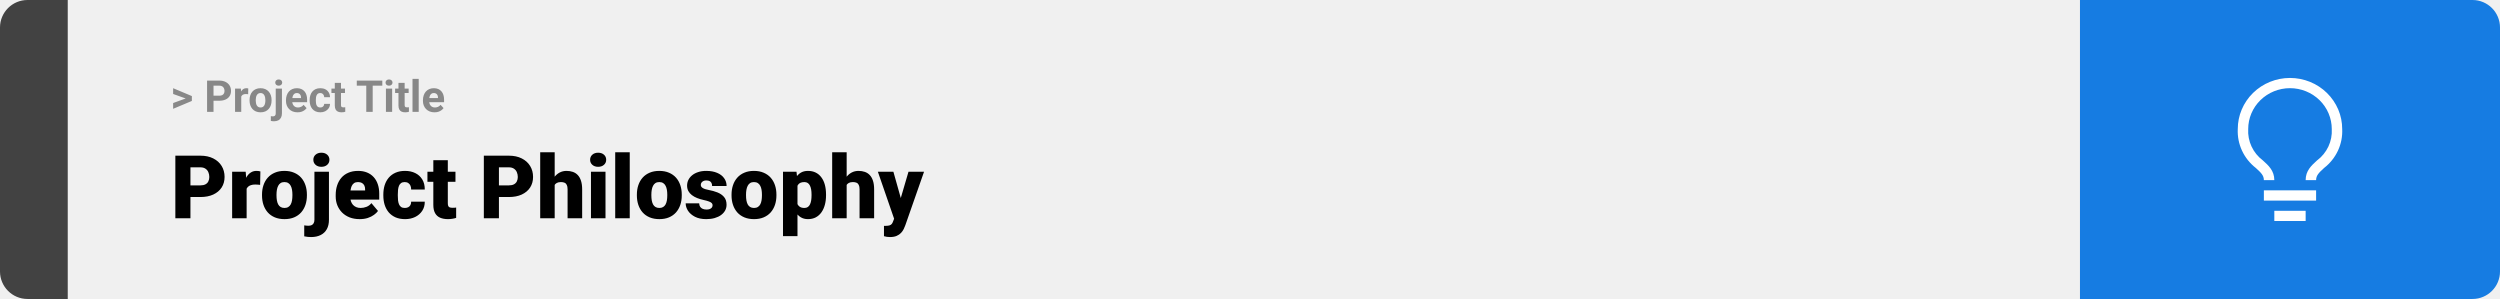
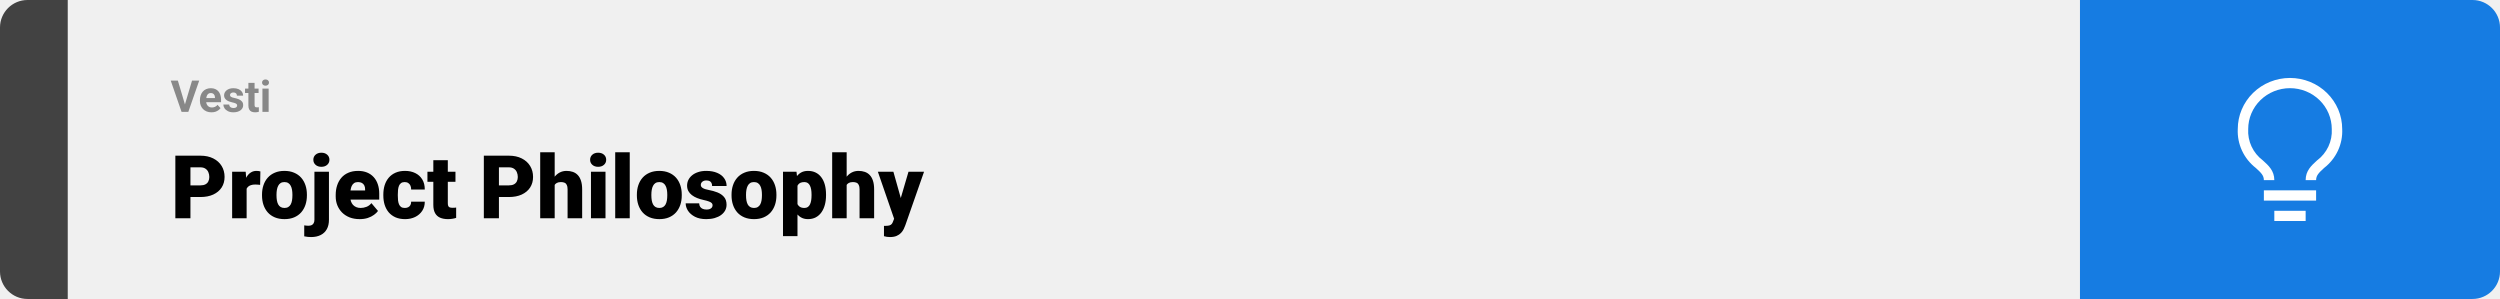
<svg xmlns="http://www.w3.org/2000/svg" width="1363" height="163" viewBox="0 0 1363 163" fill="none">
  <path d="M0 15C0 6.716 6.716 0 15 0H37V163H15C6.716 163 0 156.284 0 148V15Z" fill="#424242" />
  <rect width="1097" height="163" transform="translate(37)" fill="#F0F0F0" />
-   <path d="M101.906 53.922L94.394 51.238V48.086L104.602 52.375V54.637L101.906 53.922ZM94.394 56.172L101.918 53.43L104.602 52.785V55.035L94.394 59.324V56.172ZM119.543 54.918H115.195V52.176H119.543C120.215 52.176 120.762 52.066 121.184 51.848C121.605 51.621 121.914 51.309 122.109 50.91C122.305 50.512 122.402 50.062 122.402 49.562C122.402 49.055 122.305 48.582 122.109 48.145C121.914 47.707 121.605 47.355 121.184 47.09C120.762 46.824 120.215 46.691 119.543 46.691H116.414V61H112.898V43.938H119.543C120.879 43.938 122.023 44.18 122.977 44.664C123.938 45.141 124.672 45.801 125.18 46.645C125.688 47.488 125.941 48.453 125.941 49.539C125.941 50.641 125.688 51.594 125.18 52.398C124.672 53.203 123.938 53.824 122.977 54.262C122.023 54.699 120.879 54.918 119.543 54.918ZM131.531 51.086V61H128.156V48.32H131.332L131.531 51.086ZM135.352 48.238L135.293 51.367C135.129 51.344 134.93 51.324 134.695 51.309C134.469 51.285 134.262 51.273 134.074 51.273C133.598 51.273 133.184 51.336 132.832 51.461C132.488 51.578 132.199 51.754 131.965 51.988C131.738 52.223 131.566 52.508 131.449 52.844C131.34 53.18 131.277 53.562 131.262 53.992L130.582 53.781C130.582 52.961 130.664 52.207 130.828 51.52C130.992 50.824 131.23 50.219 131.543 49.703C131.863 49.188 132.254 48.789 132.715 48.508C133.176 48.227 133.703 48.086 134.297 48.086C134.484 48.086 134.676 48.102 134.871 48.133C135.066 48.156 135.227 48.191 135.352 48.238ZM136.055 54.789V54.543C136.055 53.613 136.188 52.758 136.453 51.977C136.719 51.188 137.105 50.504 137.613 49.926C138.121 49.348 138.746 48.898 139.488 48.578C140.23 48.25 141.082 48.086 142.043 48.086C143.004 48.086 143.859 48.25 144.609 48.578C145.359 48.898 145.988 49.348 146.496 49.926C147.012 50.504 147.402 51.188 147.668 51.977C147.934 52.758 148.066 53.613 148.066 54.543V54.789C148.066 55.711 147.934 56.566 147.668 57.355C147.402 58.137 147.012 58.82 146.496 59.406C145.988 59.984 145.363 60.434 144.621 60.754C143.879 61.074 143.027 61.234 142.066 61.234C141.105 61.234 140.25 61.074 139.5 60.754C138.758 60.434 138.129 59.984 137.613 59.406C137.105 58.82 136.719 58.137 136.453 57.355C136.188 56.566 136.055 55.711 136.055 54.789ZM139.43 54.543V54.789C139.43 55.32 139.477 55.816 139.57 56.277C139.664 56.738 139.812 57.145 140.016 57.496C140.227 57.84 140.5 58.109 140.836 58.305C141.172 58.5 141.582 58.598 142.066 58.598C142.535 58.598 142.938 58.5 143.273 58.305C143.609 58.109 143.879 57.84 144.082 57.496C144.285 57.145 144.434 56.738 144.527 56.277C144.629 55.816 144.68 55.32 144.68 54.789V54.543C144.68 54.027 144.629 53.543 144.527 53.09C144.434 52.629 144.281 52.223 144.07 51.871C143.867 51.512 143.598 51.23 143.262 51.027C142.926 50.824 142.52 50.723 142.043 50.723C141.566 50.723 141.16 50.824 140.824 51.027C140.496 51.23 140.227 51.512 140.016 51.871C139.812 52.223 139.664 52.629 139.57 53.09C139.477 53.543 139.43 54.027 139.43 54.543ZM150.328 48.32H153.715V61.762C153.715 62.699 153.543 63.492 153.199 64.141C152.855 64.789 152.359 65.281 151.711 65.617C151.062 65.953 150.277 66.121 149.355 66.121C149.066 66.121 148.785 66.106 148.512 66.074C148.23 66.043 147.941 65.992 147.645 65.922L147.656 63.332C147.844 63.363 148.027 63.387 148.207 63.402C148.379 63.426 148.555 63.438 148.734 63.438C149.086 63.438 149.379 63.379 149.613 63.262C149.848 63.145 150.023 62.961 150.141 62.711C150.266 62.469 150.328 62.152 150.328 61.762V48.32ZM150.059 45.016C150.059 44.523 150.23 44.117 150.574 43.797C150.926 43.477 151.387 43.316 151.957 43.316C152.535 43.316 152.996 43.477 153.34 43.797C153.684 44.117 153.855 44.523 153.855 45.016C153.855 45.508 153.684 45.914 153.34 46.234C152.996 46.555 152.535 46.715 151.957 46.715C151.387 46.715 150.926 46.555 150.574 46.234C150.23 45.914 150.059 45.508 150.059 45.016ZM162.234 61.234C161.25 61.234 160.367 61.078 159.586 60.766C158.805 60.445 158.141 60.004 157.594 59.441C157.055 58.879 156.641 58.227 156.352 57.484C156.062 56.734 155.918 55.938 155.918 55.094V54.625C155.918 53.664 156.055 52.785 156.328 51.988C156.602 51.191 156.992 50.5 157.5 49.914C158.016 49.328 158.641 48.879 159.375 48.566C160.109 48.246 160.938 48.086 161.859 48.086C162.758 48.086 163.555 48.234 164.25 48.531C164.945 48.828 165.527 49.25 165.996 49.797C166.473 50.344 166.832 51 167.074 51.766C167.316 52.523 167.438 53.367 167.438 54.297V55.703H157.359V53.453H164.121V53.195C164.121 52.727 164.035 52.309 163.863 51.941C163.699 51.566 163.449 51.27 163.113 51.051C162.777 50.832 162.348 50.723 161.824 50.723C161.379 50.723 160.996 50.82 160.676 51.016C160.355 51.211 160.094 51.484 159.891 51.836C159.695 52.188 159.547 52.602 159.445 53.078C159.352 53.547 159.305 54.062 159.305 54.625V55.094C159.305 55.602 159.375 56.07 159.516 56.5C159.664 56.93 159.871 57.301 160.137 57.613C160.41 57.926 160.738 58.168 161.121 58.34C161.512 58.512 161.953 58.598 162.445 58.598C163.055 58.598 163.621 58.48 164.145 58.246C164.676 58.004 165.133 57.641 165.516 57.156L167.156 58.938C166.891 59.32 166.527 59.688 166.066 60.039C165.613 60.391 165.066 60.68 164.426 60.906C163.785 61.125 163.055 61.234 162.234 61.234ZM174.598 58.598C175.012 58.598 175.379 58.52 175.699 58.363C176.02 58.199 176.27 57.973 176.449 57.684C176.637 57.387 176.734 57.039 176.742 56.641H179.918C179.91 57.531 179.672 58.324 179.203 59.02C178.734 59.707 178.105 60.25 177.316 60.648C176.527 61.039 175.645 61.234 174.668 61.234C173.684 61.234 172.824 61.07 172.09 60.742C171.363 60.414 170.758 59.961 170.273 59.383C169.789 58.797 169.426 58.117 169.184 57.344C168.941 56.562 168.82 55.727 168.82 54.836V54.496C168.82 53.598 168.941 52.762 169.184 51.988C169.426 51.207 169.789 50.527 170.273 49.949C170.758 49.363 171.363 48.906 172.09 48.578C172.816 48.25 173.668 48.086 174.645 48.086C175.684 48.086 176.594 48.285 177.375 48.684C178.164 49.082 178.781 49.652 179.227 50.395C179.68 51.129 179.91 52 179.918 53.008H176.742C176.734 52.586 176.645 52.203 176.473 51.859C176.309 51.516 176.066 51.242 175.746 51.039C175.434 50.828 175.047 50.723 174.586 50.723C174.094 50.723 173.691 50.828 173.379 51.039C173.066 51.242 172.824 51.523 172.652 51.883C172.48 52.234 172.359 52.637 172.289 53.09C172.227 53.535 172.195 54.004 172.195 54.496V54.836C172.195 55.328 172.227 55.801 172.289 56.254C172.352 56.707 172.469 57.109 172.641 57.461C172.82 57.812 173.066 58.09 173.379 58.293C173.691 58.496 174.098 58.598 174.598 58.598ZM188.086 48.32V50.711H180.703V48.32H188.086ZM182.531 45.191H185.906V57.18C185.906 57.547 185.953 57.828 186.047 58.023C186.148 58.219 186.297 58.355 186.492 58.434C186.688 58.504 186.934 58.539 187.23 58.539C187.441 58.539 187.629 58.531 187.793 58.516C187.965 58.492 188.109 58.469 188.227 58.445L188.238 60.93C187.949 61.023 187.637 61.098 187.301 61.152C186.965 61.207 186.594 61.234 186.188 61.234C185.445 61.234 184.797 61.113 184.242 60.871C183.695 60.621 183.273 60.223 182.977 59.676C182.68 59.129 182.531 58.41 182.531 57.52V45.191ZM203.191 43.938V61H199.688V43.938H203.191ZM208.441 43.938V46.691H194.52V43.938H208.441ZM213.797 48.32V61H210.41V48.32H213.797ZM210.199 45.016C210.199 44.523 210.371 44.117 210.715 43.797C211.059 43.477 211.52 43.316 212.098 43.316C212.668 43.316 213.125 43.477 213.469 43.797C213.82 44.117 213.996 44.523 213.996 45.016C213.996 45.508 213.82 45.914 213.469 46.234C213.125 46.555 212.668 46.715 212.098 46.715C211.52 46.715 211.059 46.555 210.715 46.234C210.371 45.914 210.199 45.508 210.199 45.016ZM222.797 48.32V50.711H215.414V48.32H222.797ZM217.242 45.191H220.617V57.18C220.617 57.547 220.664 57.828 220.758 58.023C220.859 58.219 221.008 58.355 221.203 58.434C221.398 58.504 221.645 58.539 221.941 58.539C222.152 58.539 222.34 58.531 222.504 58.516C222.676 58.492 222.82 58.469 222.938 58.445L222.949 60.93C222.66 61.023 222.348 61.098 222.012 61.152C221.676 61.207 221.305 61.234 220.898 61.234C220.156 61.234 219.508 61.113 218.953 60.871C218.406 60.621 217.984 60.223 217.688 59.676C217.391 59.129 217.242 58.41 217.242 57.52V45.191ZM228.281 43V61H224.895V43H228.281ZM236.906 61.234C235.922 61.234 235.039 61.078 234.258 60.766C233.477 60.445 232.812 60.004 232.266 59.441C231.727 58.879 231.312 58.227 231.023 57.484C230.734 56.734 230.59 55.938 230.59 55.094V54.625C230.59 53.664 230.727 52.785 231 51.988C231.273 51.191 231.664 50.5 232.172 49.914C232.688 49.328 233.312 48.879 234.047 48.566C234.781 48.246 235.609 48.086 236.531 48.086C237.43 48.086 238.227 48.234 238.922 48.531C239.617 48.828 240.199 49.25 240.668 49.797C241.145 50.344 241.504 51 241.746 51.766C241.988 52.523 242.109 53.367 242.109 54.297V55.703H232.031V53.453H238.793V53.195C238.793 52.727 238.707 52.309 238.535 51.941C238.371 51.566 238.121 51.27 237.785 51.051C237.449 50.832 237.02 50.723 236.496 50.723C236.051 50.723 235.668 50.82 235.348 51.016C235.027 51.211 234.766 51.484 234.562 51.836C234.367 52.188 234.219 52.602 234.117 53.078C234.023 53.547 233.977 54.062 233.977 54.625V55.094C233.977 55.602 234.047 56.07 234.188 56.5C234.336 56.93 234.543 57.301 234.809 57.613C235.082 57.926 235.41 58.168 235.793 58.34C236.184 58.512 236.625 58.598 237.117 58.598C237.727 58.598 238.293 58.48 238.816 58.246C239.348 58.004 239.805 57.641 240.188 57.156L241.828 58.938C241.562 59.32 241.199 59.688 240.738 60.039C240.285 60.391 239.738 60.68 239.098 60.906C238.457 61.125 237.727 61.234 236.906 61.234Z" fill="#888888" />
+   <path d="M100.676 57.438L104.695 43.938H108.609L102.668 61H100.09L100.676 57.438ZM96.973 43.938L100.98 57.438L101.59 61H98.988L93.082 43.938H96.973ZM115.312 61.234C114.328 61.234 113.445 61.078 112.664 60.766C111.883 60.445 111.219 60.004 110.672 59.441C110.133 58.879 109.719 58.227 109.43 57.484C109.141 56.734 108.996 55.938 108.996 55.094V54.625C108.996 53.664 109.133 52.785 109.406 51.988C109.68 51.191 110.07 50.5 110.578 49.914C111.094 49.328 111.719 48.879 112.453 48.566C113.188 48.246 114.016 48.086 114.938 48.086C115.836 48.086 116.633 48.234 117.328 48.531C118.023 48.828 118.605 49.25 119.074 49.797C119.551 50.344 119.91 51 120.152 51.766C120.395 52.523 120.516 53.367 120.516 54.297V55.703H110.438V53.453H117.199V53.195C117.199 52.727 117.113 52.309 116.941 51.941C116.777 51.566 116.527 51.27 116.191 51.051C115.855 50.832 115.426 50.723 114.902 50.723C114.457 50.723 114.074 50.82 113.754 51.016C113.434 51.211 113.172 51.484 112.969 51.836C112.773 52.188 112.625 52.602 112.523 53.078C112.43 53.547 112.383 54.062 112.383 54.625V55.094C112.383 55.602 112.453 56.07 112.594 56.5C112.742 56.93 112.949 57.301 113.215 57.613C113.488 57.926 113.816 58.168 114.199 58.34C114.59 58.512 115.031 58.598 115.523 58.598C116.133 58.598 116.699 58.48 117.223 58.246C117.754 58.004 118.211 57.641 118.594 57.156L120.234 58.938C119.969 59.32 119.605 59.688 119.145 60.039C118.691 60.391 118.145 60.68 117.504 60.906C116.863 61.125 116.133 61.234 115.312 61.234ZM129.293 57.496C129.293 57.254 129.223 57.035 129.082 56.84C128.941 56.645 128.68 56.465 128.297 56.301C127.922 56.129 127.379 55.973 126.668 55.832C126.027 55.691 125.43 55.516 124.875 55.305C124.328 55.086 123.852 54.824 123.445 54.52C123.047 54.215 122.734 53.855 122.508 53.441C122.281 53.02 122.168 52.539 122.168 52C122.168 51.469 122.281 50.969 122.508 50.5C122.742 50.031 123.074 49.617 123.504 49.258C123.941 48.891 124.473 48.605 125.098 48.402C125.73 48.191 126.441 48.086 127.23 48.086C128.332 48.086 129.277 48.262 130.066 48.613C130.863 48.965 131.473 49.449 131.895 50.066C132.324 50.676 132.539 51.371 132.539 52.152H129.164C129.164 51.824 129.094 51.531 128.953 51.273C128.82 51.008 128.609 50.801 128.32 50.652C128.039 50.496 127.672 50.418 127.219 50.418C126.844 50.418 126.52 50.484 126.246 50.617C125.973 50.742 125.762 50.914 125.613 51.133C125.473 51.344 125.402 51.578 125.402 51.836C125.402 52.031 125.441 52.207 125.52 52.363C125.605 52.512 125.742 52.648 125.93 52.773C126.117 52.898 126.359 53.016 126.656 53.125C126.961 53.227 127.336 53.32 127.781 53.406C128.695 53.594 129.512 53.84 130.23 54.145C130.949 54.441 131.52 54.848 131.941 55.363C132.363 55.871 132.574 56.539 132.574 57.367C132.574 57.93 132.449 58.445 132.199 58.914C131.949 59.383 131.59 59.793 131.121 60.145C130.652 60.488 130.09 60.758 129.434 60.953C128.785 61.141 128.055 61.234 127.242 61.234C126.062 61.234 125.062 61.023 124.242 60.602C123.43 60.18 122.812 59.645 122.391 58.996C121.977 58.34 121.77 57.668 121.77 56.98H124.969C124.984 57.441 125.102 57.812 125.32 58.094C125.547 58.375 125.832 58.578 126.176 58.703C126.527 58.828 126.906 58.891 127.312 58.891C127.75 58.891 128.113 58.832 128.402 58.715C128.691 58.59 128.91 58.426 129.059 58.223C129.215 58.012 129.293 57.77 129.293 57.496ZM140.977 48.32V50.711H133.594V48.32H140.977ZM135.422 45.191H138.797V57.18C138.797 57.547 138.844 57.828 138.938 58.023C139.039 58.219 139.188 58.355 139.383 58.434C139.578 58.504 139.824 58.539 140.121 58.539C140.332 58.539 140.52 58.531 140.684 58.516C140.855 58.492 141 58.469 141.117 58.445L141.129 60.93C140.84 61.023 140.527 61.098 140.191 61.152C139.855 61.207 139.484 61.234 139.078 61.234C138.336 61.234 137.688 61.113 137.133 60.871C136.586 60.621 136.164 60.223 135.867 59.676C135.57 59.129 135.422 58.41 135.422 57.52V45.191ZM146.461 48.32V61H143.074V48.32H146.461ZM142.863 45.016C142.863 44.523 143.035 44.117 143.379 43.797C143.723 43.477 144.184 43.316 144.762 43.316C145.332 43.316 145.789 43.477 146.133 43.797C146.484 44.117 146.66 44.523 146.66 45.016C146.66 45.508 146.484 45.914 146.133 46.234C145.789 46.555 145.332 46.715 144.762 46.715C144.184 46.715 143.723 46.555 143.379 46.234C143.035 45.914 142.863 45.508 142.863 45.016Z" fill="#888888" />
  <path d="M109.219 107.422H100.734V101.07H109.219C110.375 101.07 111.312 100.875 112.031 100.484C112.75 100.094 113.273 99.555 113.602 98.867C113.945 98.164 114.117 97.375 114.117 96.5C114.117 95.562 113.945 94.695 113.602 93.898C113.273 93.102 112.75 92.461 112.031 91.977C111.312 91.477 110.375 91.227 109.219 91.227H103.828V119H95.602V84.875H109.219C111.953 84.875 114.305 85.375 116.273 86.375C118.258 87.375 119.781 88.75 120.844 90.5C121.906 92.234 122.438 94.219 122.438 96.453C122.438 98.656 121.906 100.578 120.844 102.219C119.781 103.859 118.258 105.141 116.273 106.062C114.305 106.969 111.953 107.422 109.219 107.422ZM134.461 99.922V119H126.562V93.641H133.945L134.461 99.922ZM141.961 93.453L141.82 100.789C141.508 100.758 141.086 100.719 140.555 100.672C140.023 100.625 139.578 100.602 139.219 100.602C138.297 100.602 137.5 100.711 136.828 100.93C136.172 101.133 135.625 101.445 135.188 101.867C134.766 102.273 134.453 102.789 134.25 103.414C134.062 104.039 133.977 104.766 133.992 105.594L132.562 104.656C132.562 102.953 132.727 101.406 133.055 100.016C133.398 98.609 133.883 97.398 134.508 96.383C135.133 95.352 135.891 94.562 136.781 94.016C137.672 93.453 138.672 93.172 139.781 93.172C140.172 93.172 140.555 93.195 140.93 93.242C141.32 93.289 141.664 93.359 141.961 93.453ZM142.852 106.578V106.086C142.852 104.227 143.117 102.516 143.648 100.953C144.18 99.375 144.961 98.008 145.992 96.852C147.023 95.695 148.297 94.797 149.812 94.156C151.328 93.5 153.078 93.172 155.062 93.172C157.062 93.172 158.82 93.5 160.336 94.156C161.867 94.797 163.148 95.695 164.18 96.852C165.211 98.008 165.992 99.375 166.523 100.953C167.055 102.516 167.32 104.227 167.32 106.086V106.578C167.32 108.422 167.055 110.133 166.523 111.711C165.992 113.273 165.211 114.641 164.18 115.812C163.148 116.969 161.875 117.867 160.359 118.508C158.844 119.148 157.094 119.469 155.109 119.469C153.125 119.469 151.367 119.148 149.836 118.508C148.305 117.867 147.023 116.969 145.992 115.812C144.961 114.641 144.18 113.273 143.648 111.711C143.117 110.133 142.852 108.422 142.852 106.578ZM150.75 106.086V106.578C150.75 107.531 150.82 108.422 150.961 109.25C151.102 110.078 151.336 110.805 151.664 111.43C151.992 112.039 152.438 112.516 153 112.859C153.562 113.203 154.266 113.375 155.109 113.375C155.938 113.375 156.625 113.203 157.172 112.859C157.734 112.516 158.18 112.039 158.508 111.43C158.836 110.805 159.07 110.078 159.211 109.25C159.352 108.422 159.422 107.531 159.422 106.578V106.086C159.422 105.164 159.352 104.297 159.211 103.484C159.07 102.656 158.836 101.93 158.508 101.305C158.18 100.664 157.734 100.164 157.172 99.805C156.609 99.445 155.906 99.266 155.062 99.266C154.234 99.266 153.539 99.445 152.977 99.805C152.43 100.164 151.992 100.664 151.664 101.305C151.336 101.93 151.102 102.656 150.961 103.484C150.82 104.297 150.75 105.164 150.75 106.086ZM171.422 93.641H179.344V119.82C179.344 121.852 178.953 123.562 178.172 124.953C177.391 126.359 176.273 127.422 174.82 128.141C173.367 128.875 171.633 129.242 169.617 129.242C168.945 129.242 168.328 129.211 167.766 129.148C167.188 129.102 166.555 129 165.867 128.844V122.867C166.273 122.93 166.648 122.977 166.992 123.008C167.336 123.055 167.711 123.078 168.117 123.078C168.836 123.078 169.438 122.961 169.922 122.727C170.406 122.492 170.773 122.133 171.023 121.648C171.289 121.164 171.422 120.555 171.422 119.82V93.641ZM170.836 87.102C170.836 85.977 171.242 85.055 172.055 84.336C172.867 83.617 173.922 83.258 175.219 83.258C176.516 83.258 177.57 83.617 178.383 84.336C179.195 85.055 179.602 85.977 179.602 87.102C179.602 88.227 179.195 89.148 178.383 89.867C177.57 90.586 176.516 90.945 175.219 90.945C173.922 90.945 172.867 90.586 172.055 89.867C171.242 89.148 170.836 88.227 170.836 87.102ZM196.102 119.469C194.039 119.469 192.195 119.148 190.57 118.508C188.945 117.852 187.57 116.953 186.445 115.812C185.336 114.672 184.484 113.359 183.891 111.875C183.312 110.391 183.023 108.82 183.023 107.164V106.273C183.023 104.414 183.281 102.695 183.797 101.117C184.312 99.523 185.078 98.133 186.094 96.945C187.109 95.758 188.383 94.836 189.914 94.18C191.445 93.508 193.227 93.172 195.258 93.172C197.055 93.172 198.664 93.461 200.086 94.039C201.508 94.617 202.711 95.445 203.695 96.523C204.695 97.602 205.453 98.906 205.969 100.438C206.5 101.969 206.766 103.688 206.766 105.594V108.805H186.047V103.859H199.055V103.25C199.07 102.406 198.922 101.688 198.609 101.094C198.312 100.5 197.875 100.047 197.297 99.734C196.719 99.422 196.016 99.266 195.188 99.266C194.328 99.266 193.617 99.453 193.055 99.828C192.508 100.203 192.078 100.719 191.766 101.375C191.469 102.016 191.258 102.758 191.133 103.602C191.008 104.445 190.945 105.336 190.945 106.273V107.164C190.945 108.102 191.07 108.953 191.32 109.719C191.586 110.484 191.961 111.141 192.445 111.688C192.945 112.219 193.539 112.633 194.227 112.93C194.93 113.227 195.727 113.375 196.617 113.375C197.695 113.375 198.758 113.172 199.805 112.766C200.852 112.359 201.75 111.688 202.5 110.75L206.086 115.016C205.57 115.75 204.836 116.461 203.883 117.148C202.945 117.836 201.82 118.398 200.508 118.836C199.195 119.258 197.727 119.469 196.102 119.469ZM220.688 113.375C221.422 113.375 222.047 113.242 222.562 112.977C223.094 112.695 223.492 112.305 223.758 111.805C224.039 111.289 224.172 110.672 224.156 109.953H231.586C231.602 111.859 231.133 113.531 230.18 114.969C229.242 116.391 227.961 117.5 226.336 118.297C224.727 119.078 222.906 119.469 220.875 119.469C218.891 119.469 217.156 119.148 215.672 118.508C214.188 117.852 212.945 116.945 211.945 115.789C210.961 114.617 210.219 113.25 209.719 111.688C209.234 110.125 208.992 108.43 208.992 106.602V106.062C208.992 104.234 209.234 102.539 209.719 100.977C210.219 99.398 210.961 98.031 211.945 96.875C212.945 95.703 214.18 94.797 215.648 94.156C217.133 93.5 218.859 93.172 220.828 93.172C222.938 93.172 224.797 93.57 226.406 94.367C228.031 95.164 229.305 96.32 230.227 97.836C231.148 99.352 231.602 101.188 231.586 103.344H224.156C224.172 102.578 224.055 101.891 223.805 101.281C223.555 100.672 223.164 100.188 222.633 99.828C222.117 99.453 221.453 99.266 220.641 99.266C219.828 99.266 219.172 99.445 218.672 99.805C218.172 100.164 217.789 100.664 217.523 101.305C217.273 101.93 217.102 102.648 217.008 103.461C216.93 104.273 216.891 105.141 216.891 106.062V106.602C216.891 107.539 216.93 108.422 217.008 109.25C217.102 110.062 217.281 110.781 217.547 111.406C217.812 112.016 218.195 112.5 218.695 112.859C219.195 113.203 219.859 113.375 220.688 113.375ZM248.32 93.641V99.125H233.039V93.641H248.32ZM236.25 87.336H244.148V110.727C244.148 111.398 244.227 111.922 244.383 112.297C244.539 112.656 244.805 112.914 245.18 113.07C245.57 113.211 246.086 113.281 246.727 113.281C247.18 113.281 247.555 113.273 247.852 113.258C248.148 113.227 248.43 113.188 248.695 113.141V118.789C248.023 119.008 247.32 119.172 246.586 119.281C245.852 119.406 245.07 119.469 244.242 119.469C242.555 119.469 241.109 119.203 239.906 118.672C238.719 118.141 237.812 117.305 237.188 116.164C236.562 115.023 236.25 113.539 236.25 111.711V87.336ZM277.406 107.422H268.922V101.07H277.406C278.562 101.07 279.5 100.875 280.219 100.484C280.938 100.094 281.461 99.555 281.789 98.867C282.133 98.164 282.305 97.375 282.305 96.5C282.305 95.562 282.133 94.695 281.789 93.898C281.461 93.102 280.938 92.461 280.219 91.977C279.5 91.477 278.562 91.227 277.406 91.227H272.016V119H263.789V84.875H277.406C280.141 84.875 282.492 85.375 284.461 86.375C286.445 87.375 287.969 88.75 289.031 90.5C290.094 92.234 290.625 94.219 290.625 96.453C290.625 98.656 290.094 100.578 289.031 102.219C287.969 103.859 286.445 105.141 284.461 106.062C282.492 106.969 280.141 107.422 277.406 107.422ZM302.414 83V119H294.516V83H302.414ZM301.477 105.453L299.625 105.5C299.625 103.719 299.844 102.078 300.281 100.578C300.719 99.078 301.344 97.773 302.156 96.664C302.969 95.555 303.945 94.695 305.086 94.086C306.227 93.477 307.492 93.172 308.883 93.172C310.133 93.172 311.273 93.352 312.305 93.711C313.352 94.07 314.25 94.648 315 95.445C315.766 96.242 316.352 97.281 316.758 98.562C317.18 99.844 317.391 101.406 317.391 103.25V119H309.445V103.203C309.445 102.172 309.297 101.375 309 100.812C308.719 100.234 308.312 99.836 307.781 99.617C307.25 99.383 306.602 99.266 305.836 99.266C304.914 99.266 304.164 99.422 303.586 99.734C303.008 100.047 302.562 100.484 302.25 101.047C301.953 101.594 301.75 102.242 301.641 102.992C301.531 103.742 301.477 104.562 301.477 105.453ZM330.117 93.641V119H322.195V93.641H330.117ZM321.727 87.102C321.727 85.977 322.133 85.055 322.945 84.336C323.758 83.617 324.812 83.258 326.109 83.258C327.406 83.258 328.461 83.617 329.273 84.336C330.086 85.055 330.492 85.977 330.492 87.102C330.492 88.227 330.086 89.148 329.273 89.867C328.461 90.586 327.406 90.945 326.109 90.945C324.812 90.945 323.758 90.586 322.945 89.867C322.133 89.148 321.727 88.227 321.727 87.102ZM343.336 83V119H335.414V83H343.336ZM347.227 106.578V106.086C347.227 104.227 347.492 102.516 348.023 100.953C348.555 99.375 349.336 98.008 350.367 96.852C351.398 95.695 352.672 94.797 354.188 94.156C355.703 93.5 357.453 93.172 359.438 93.172C361.438 93.172 363.195 93.5 364.711 94.156C366.242 94.797 367.523 95.695 368.555 96.852C369.586 98.008 370.367 99.375 370.898 100.953C371.43 102.516 371.695 104.227 371.695 106.086V106.578C371.695 108.422 371.43 110.133 370.898 111.711C370.367 113.273 369.586 114.641 368.555 115.812C367.523 116.969 366.25 117.867 364.734 118.508C363.219 119.148 361.469 119.469 359.484 119.469C357.5 119.469 355.742 119.148 354.211 118.508C352.68 117.867 351.398 116.969 350.367 115.812C349.336 114.641 348.555 113.273 348.023 111.711C347.492 110.133 347.227 108.422 347.227 106.578ZM355.125 106.086V106.578C355.125 107.531 355.195 108.422 355.336 109.25C355.477 110.078 355.711 110.805 356.039 111.43C356.367 112.039 356.812 112.516 357.375 112.859C357.938 113.203 358.641 113.375 359.484 113.375C360.312 113.375 361 113.203 361.547 112.859C362.109 112.516 362.555 112.039 362.883 111.43C363.211 110.805 363.445 110.078 363.586 109.25C363.727 108.422 363.797 107.531 363.797 106.578V106.086C363.797 105.164 363.727 104.297 363.586 103.484C363.445 102.656 363.211 101.93 362.883 101.305C362.555 100.664 362.109 100.164 361.547 99.805C360.984 99.445 360.281 99.266 359.438 99.266C358.609 99.266 357.914 99.445 357.352 99.805C356.805 100.164 356.367 100.664 356.039 101.305C355.711 101.93 355.477 102.656 355.336 103.484C355.195 104.297 355.125 105.164 355.125 106.086ZM388.5 111.875C388.5 111.438 388.352 111.062 388.055 110.75C387.773 110.422 387.273 110.125 386.555 109.859C385.836 109.578 384.828 109.297 383.531 109.016C382.297 108.75 381.133 108.398 380.039 107.961C378.961 107.523 378.016 106.992 377.203 106.367C376.391 105.742 375.75 105 375.281 104.141C374.828 103.281 374.602 102.297 374.602 101.188C374.602 100.109 374.828 99.094 375.281 98.141C375.75 97.172 376.43 96.32 377.32 95.586C378.227 94.836 379.328 94.25 380.625 93.828C381.922 93.391 383.398 93.172 385.055 93.172C387.336 93.172 389.305 93.523 390.961 94.227C392.617 94.914 393.891 95.883 394.781 97.133C395.688 98.367 396.141 99.797 396.141 101.422H388.242C388.242 100.781 388.133 100.234 387.914 99.781C387.711 99.328 387.375 98.984 386.906 98.75C386.438 98.5 385.812 98.375 385.031 98.375C384.484 98.375 383.984 98.477 383.531 98.68C383.094 98.883 382.742 99.164 382.477 99.523C382.211 99.883 382.078 100.305 382.078 100.789C382.078 101.133 382.156 101.445 382.312 101.727C382.484 101.992 382.742 102.242 383.086 102.477C383.43 102.695 383.867 102.898 384.398 103.086C384.93 103.258 385.57 103.414 386.32 103.555C388.023 103.867 389.617 104.312 391.102 104.891C392.586 105.469 393.789 106.289 394.711 107.352C395.648 108.414 396.117 109.844 396.117 111.641C396.117 112.766 395.859 113.805 395.344 114.758C394.828 115.695 394.086 116.523 393.117 117.242C392.148 117.945 390.984 118.492 389.625 118.883C388.266 119.273 386.734 119.469 385.031 119.469C382.609 119.469 380.562 119.039 378.891 118.18C377.219 117.305 375.953 116.211 375.094 114.898C374.25 113.57 373.828 112.227 373.828 110.867H381.188C381.219 111.648 381.406 112.289 381.75 112.789C382.109 113.289 382.586 113.656 383.18 113.891C383.773 114.125 384.461 114.242 385.242 114.242C385.961 114.242 386.555 114.141 387.023 113.938C387.508 113.734 387.875 113.461 388.125 113.117C388.375 112.758 388.5 112.344 388.5 111.875ZM398.836 106.578V106.086C398.836 104.227 399.102 102.516 399.633 100.953C400.164 99.375 400.945 98.008 401.977 96.852C403.008 95.695 404.281 94.797 405.797 94.156C407.312 93.5 409.062 93.172 411.047 93.172C413.047 93.172 414.805 93.5 416.32 94.156C417.852 94.797 419.133 95.695 420.164 96.852C421.195 98.008 421.977 99.375 422.508 100.953C423.039 102.516 423.305 104.227 423.305 106.086V106.578C423.305 108.422 423.039 110.133 422.508 111.711C421.977 113.273 421.195 114.641 420.164 115.812C419.133 116.969 417.859 117.867 416.344 118.508C414.828 119.148 413.078 119.469 411.094 119.469C409.109 119.469 407.352 119.148 405.82 118.508C404.289 117.867 403.008 116.969 401.977 115.812C400.945 114.641 400.164 113.273 399.633 111.711C399.102 110.133 398.836 108.422 398.836 106.578ZM406.734 106.086V106.578C406.734 107.531 406.805 108.422 406.945 109.25C407.086 110.078 407.32 110.805 407.648 111.43C407.977 112.039 408.422 112.516 408.984 112.859C409.547 113.203 410.25 113.375 411.094 113.375C411.922 113.375 412.609 113.203 413.156 112.859C413.719 112.516 414.164 112.039 414.492 111.43C414.82 110.805 415.055 110.078 415.195 109.25C415.336 108.422 415.406 107.531 415.406 106.578V106.086C415.406 105.164 415.336 104.297 415.195 103.484C415.055 102.656 414.82 101.93 414.492 101.305C414.164 100.664 413.719 100.164 413.156 99.805C412.594 99.445 411.891 99.266 411.047 99.266C410.219 99.266 409.523 99.445 408.961 99.805C408.414 100.164 407.977 100.664 407.648 101.305C407.32 101.93 407.086 102.656 406.945 103.484C406.805 104.297 406.734 105.164 406.734 106.086ZM434.789 98.516V128.75H426.891V93.641H434.25L434.789 98.516ZM450.352 106.016V106.508C450.352 108.352 450.141 110.062 449.719 111.641C449.297 113.219 448.672 114.594 447.844 115.766C447.016 116.938 445.984 117.852 444.75 118.508C443.531 119.148 442.117 119.469 440.508 119.469C438.992 119.469 437.688 119.133 436.594 118.461C435.5 117.789 434.586 116.859 433.852 115.672C433.117 114.484 432.523 113.125 432.07 111.594C431.617 110.062 431.258 108.445 430.992 106.742V106.109C431.258 104.281 431.617 102.586 432.07 101.023C432.523 99.445 433.117 98.07 433.852 96.898C434.586 95.727 435.492 94.812 436.57 94.156C437.664 93.5 438.969 93.172 440.484 93.172C442.094 93.172 443.508 93.477 444.727 94.086C445.961 94.695 446.992 95.57 447.82 96.711C448.664 97.836 449.297 99.188 449.719 100.766C450.141 102.344 450.352 104.094 450.352 106.016ZM442.453 106.508V106.016C442.453 105.031 442.383 104.133 442.242 103.32C442.102 102.492 441.875 101.773 441.562 101.164C441.266 100.555 440.867 100.086 440.367 99.758C439.867 99.43 439.25 99.266 438.516 99.266C437.672 99.266 436.961 99.398 436.383 99.664C435.82 99.914 435.367 100.305 435.023 100.836C434.695 101.352 434.461 102 434.32 102.781C434.195 103.547 434.141 104.445 434.156 105.477V107.398C434.125 108.586 434.242 109.633 434.508 110.539C434.773 111.43 435.234 112.125 435.891 112.625C436.547 113.125 437.438 113.375 438.562 113.375C439.312 113.375 439.938 113.203 440.438 112.859C440.938 112.5 441.336 112.008 441.633 111.383C441.93 110.742 442.141 110.008 442.266 109.18C442.391 108.352 442.453 107.461 442.453 106.508ZM461.602 83V119H453.703V83H461.602ZM460.664 105.453L458.812 105.5C458.812 103.719 459.031 102.078 459.469 100.578C459.906 99.078 460.531 97.773 461.344 96.664C462.156 95.555 463.133 94.695 464.273 94.086C465.414 93.477 466.68 93.172 468.07 93.172C469.32 93.172 470.461 93.352 471.492 93.711C472.539 94.07 473.438 94.648 474.188 95.445C474.953 96.242 475.539 97.281 475.945 98.562C476.367 99.844 476.578 101.406 476.578 103.25V119H468.633V103.203C468.633 102.172 468.484 101.375 468.188 100.812C467.906 100.234 467.5 99.836 466.969 99.617C466.438 99.383 465.789 99.266 465.023 99.266C464.102 99.266 463.352 99.422 462.773 99.734C462.195 100.047 461.75 100.484 461.438 101.047C461.141 101.594 460.938 102.242 460.828 102.992C460.719 103.742 460.664 104.562 460.664 105.453ZM488.742 116.023L495.305 93.641H503.789L493.594 122.773C493.375 123.414 493.086 124.102 492.727 124.836C492.367 125.586 491.875 126.297 491.25 126.969C490.625 127.641 489.82 128.188 488.836 128.609C487.867 129.031 486.664 129.242 485.227 129.242C484.461 129.242 483.898 129.203 483.539 129.125C483.195 129.062 482.664 128.945 481.945 128.773V123.125C482.148 123.125 482.32 123.125 482.461 123.125C482.617 123.125 482.789 123.125 482.977 123.125C483.82 123.125 484.492 123.039 484.992 122.867C485.508 122.695 485.898 122.445 486.164 122.117C486.445 121.789 486.664 121.391 486.82 120.922L488.742 116.023ZM487.078 93.641L492.07 111.383L492.938 119.75H487.641L478.617 93.641H487.078Z" fill="black" />
  <path d="M1134 0H1348C1356.28 0 1363 6.716 1363 15V148C1363 156.284 1356.28 163 1348 163H1134V0Z" fill="#167CE2" />
  <path d="M1234.26 103.786H1262.74V109.357H1234.26V103.786ZM1239.96 114.929H1257.04V120.5H1239.96V114.929ZM1248.5 42.5C1240.95 42.5 1233.71 45.435 1228.37 50.659C1223.03 55.883 1220.03 62.969 1220.03 70.357C1219.84 74.406 1220.63 78.441 1222.34 82.132C1224.05 85.822 1226.64 89.062 1229.88 91.584C1232.73 94.175 1234.26 95.651 1234.26 98.214H1239.96C1239.96 93.089 1236.8 90.219 1233.72 87.461C1231.06 85.468 1228.94 82.866 1227.55 79.884C1226.15 76.902 1225.53 73.631 1225.72 70.357C1225.72 64.447 1228.12 58.778 1232.39 54.599C1236.67 50.419 1242.46 48.071 1248.5 48.071C1254.54 48.071 1260.33 50.419 1264.61 54.599C1268.88 58.778 1271.28 64.447 1271.28 70.357C1271.47 73.633 1270.84 76.906 1269.44 79.888C1268.04 82.87 1265.92 85.471 1263.25 87.461C1260.2 90.247 1257.04 93.033 1257.04 98.214H1262.74C1262.74 95.651 1264.25 94.175 1267.12 91.556C1270.36 89.038 1272.94 85.803 1274.66 82.118C1276.37 78.432 1277.16 74.401 1276.97 70.357C1276.97 66.699 1276.24 63.077 1274.81 59.697C1273.37 56.317 1271.28 53.246 1268.63 50.659C1265.99 48.072 1262.85 46.02 1259.4 44.62C1255.94 43.221 1252.24 42.5 1248.5 42.5Z" fill="white" />
</svg>
